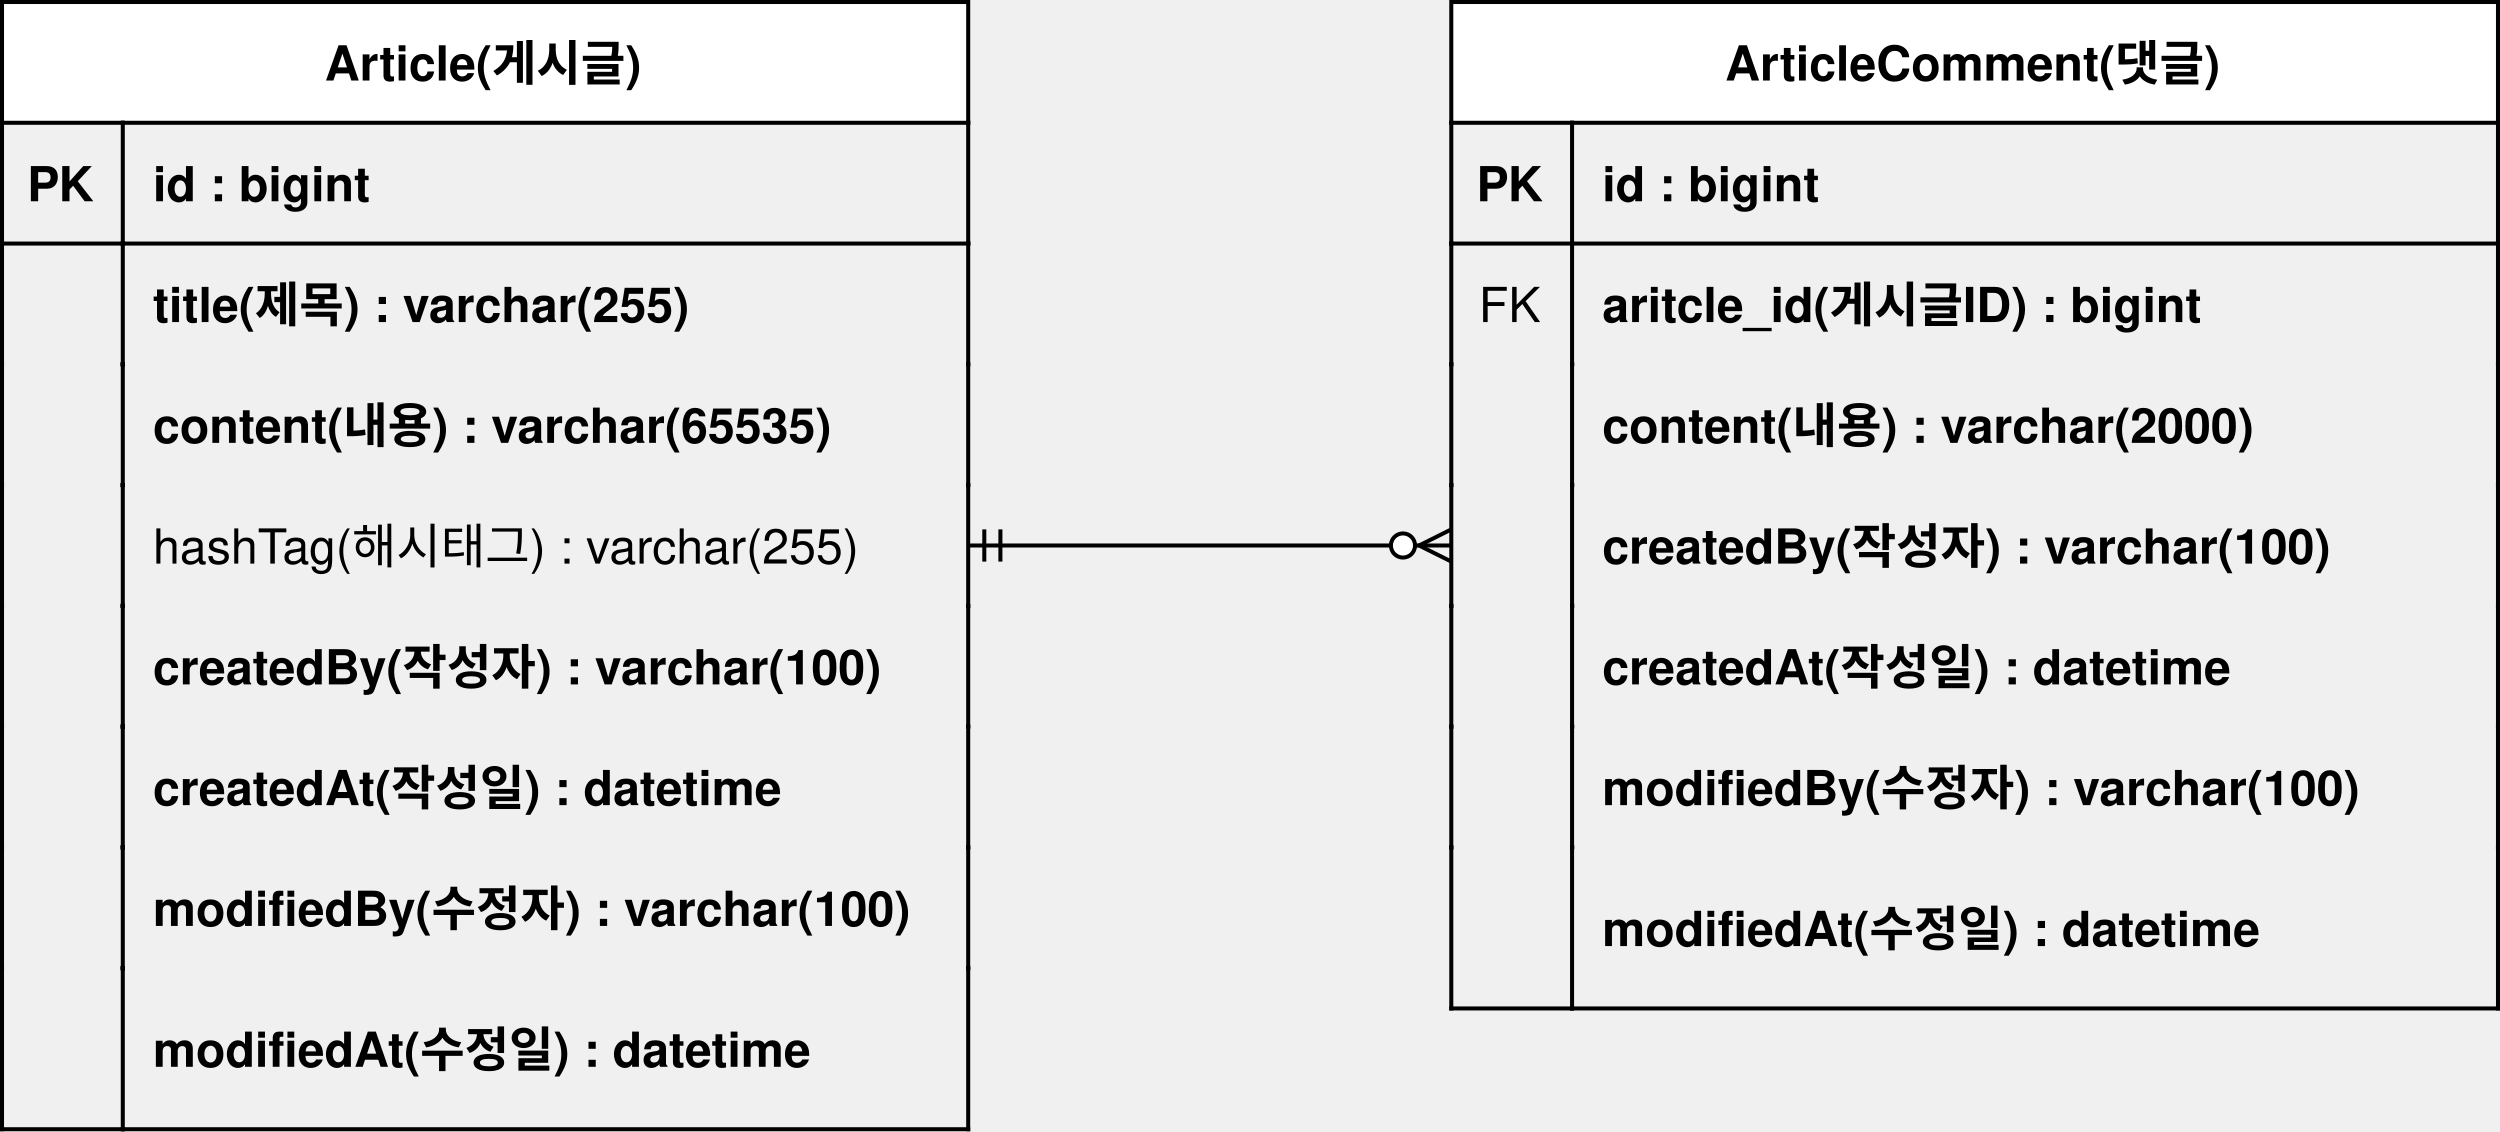
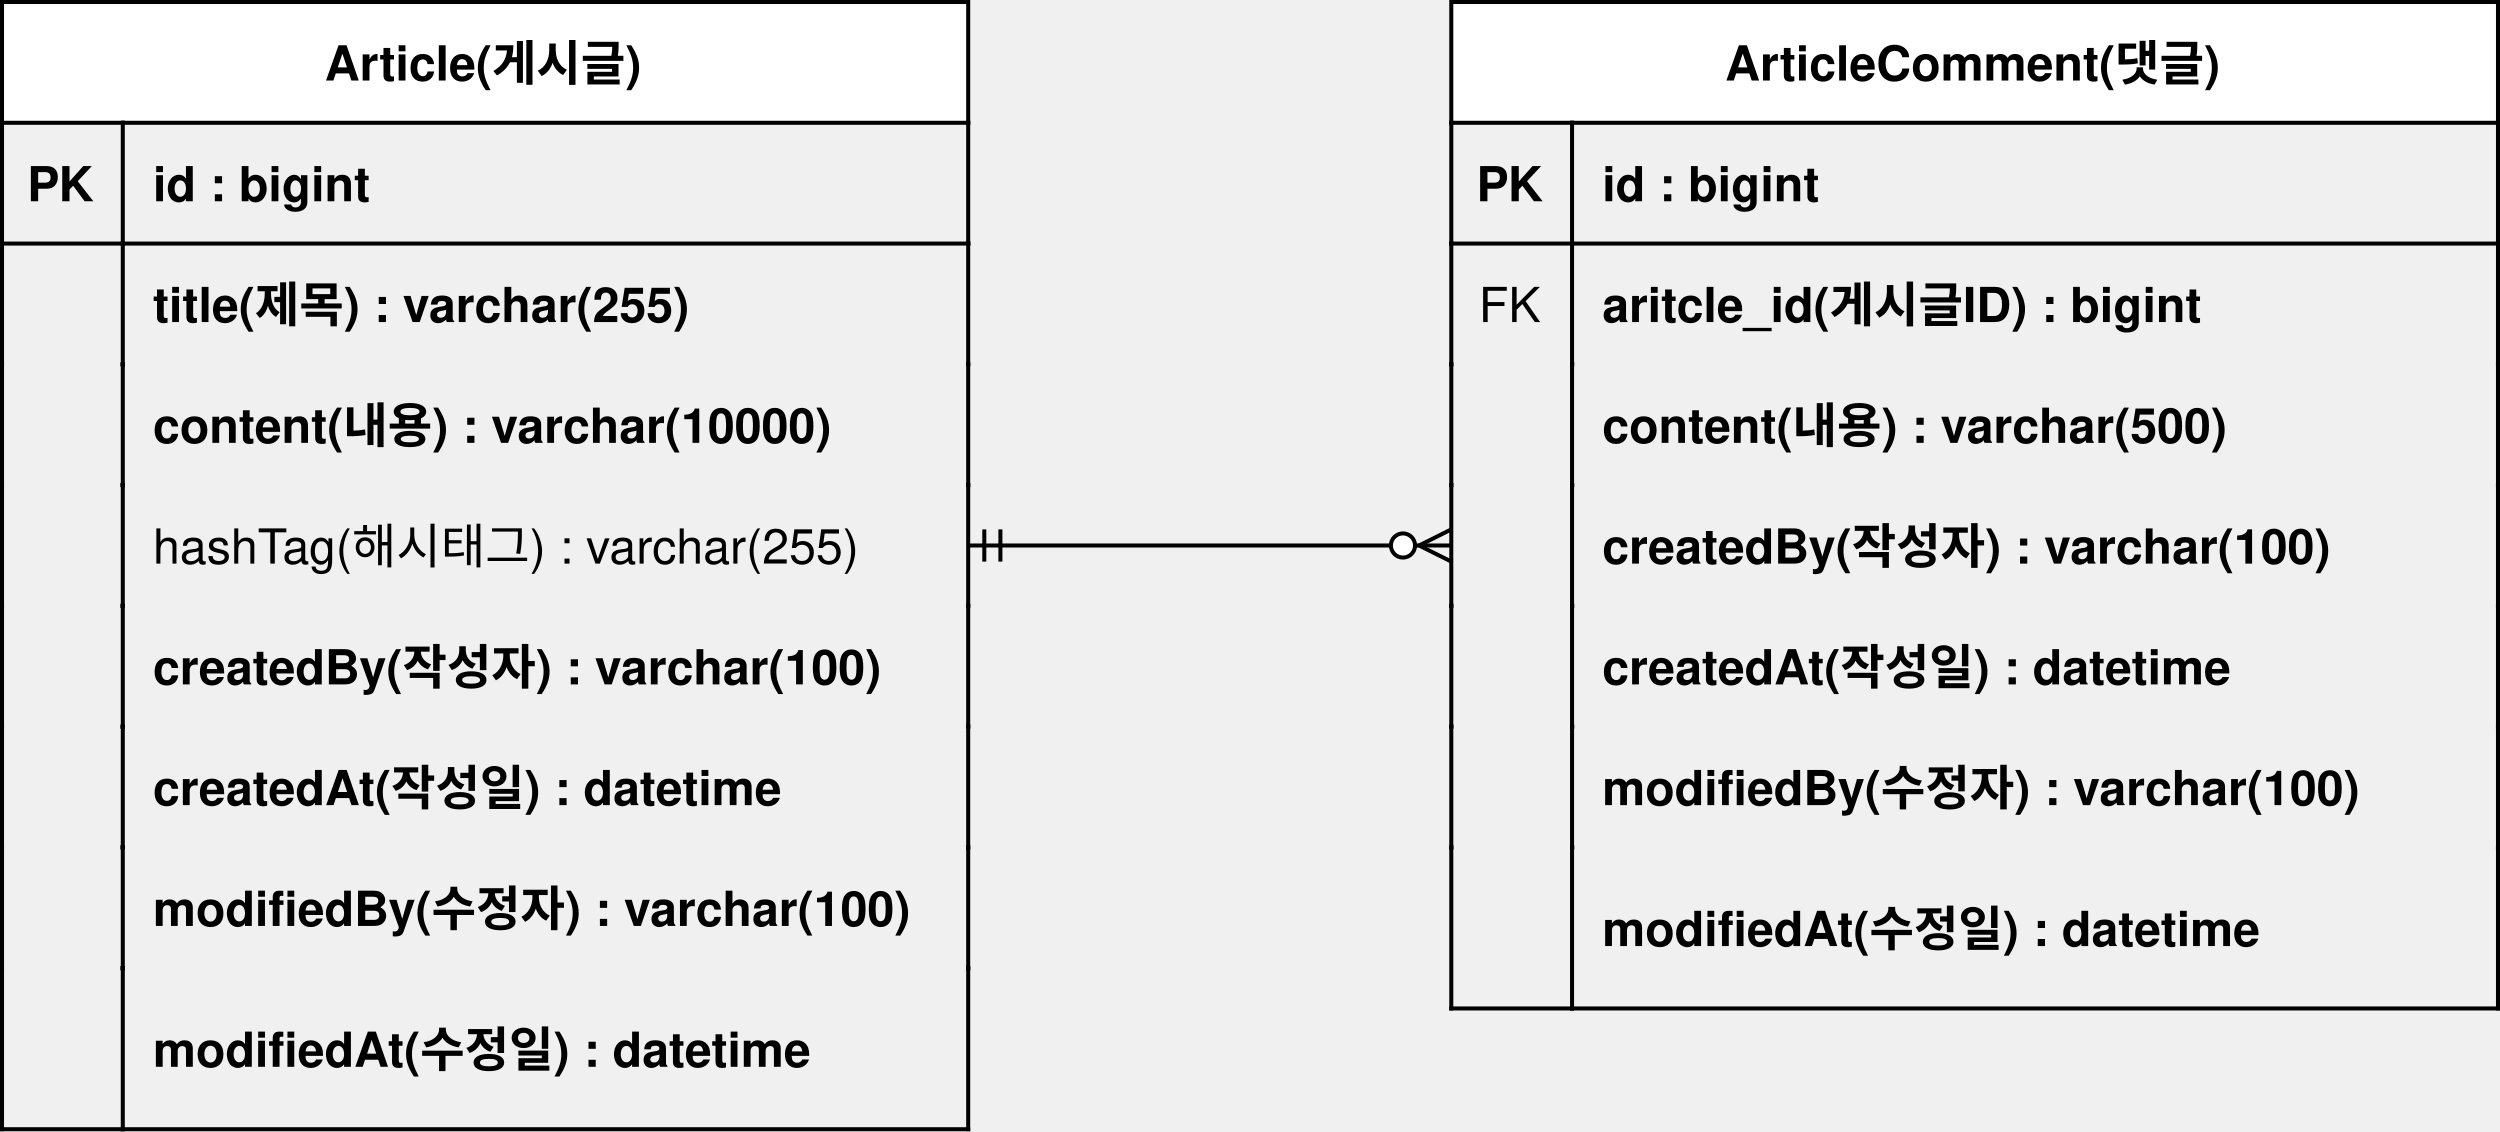
- <svg xmlns="http://www.w3.org/2000/svg" version="1.1" width="621px" height="281px" viewBox="-0.5 -0.5 621 281" content="&lt;mxfile host=&quot;app.diagrams.net&quot; modified=&quot;2023-01-25T10:26:59.695Z&quot; agent=&quot;5.0 (Macintosh; Intel Mac OS X 10_15_7) AppleWebKit/537.36 (KHTML, like Gecko) Chrome/108.0.0.0 Safari/537.36&quot; etag=&quot;kyj0R55QoPFrDtUPcWcg&quot; version=&quot;20.8.11&quot; type=&quot;github&quot;&gt;&lt;diagram id=&quot;R2lEEEUBdFMjLlhIrx00&quot; name=&quot;Page-1&quot;&gt;7Z3Rjps4FIafBqm92FGAkCGXgSTbaqfa0Uyldq9WbnCItYAj4+kkffq1wYYkhhSmCUljpNEIH4yBc37zccAmhu3Hmz8JWK8+4QBGhjUINoY9NSzr3h6w/9ywFYZ7MzeEBAW5acfwjH5AYRTbhS8ogOleRYpxRNF637jASQIXdM8GCMGv+9WWONrf6xqEUDE8L0CkWr+ggK5yq+sMSvsHiMKV3LM5EGtiICsLQ7oCAX7dM8ENneOEikN8hCQGCUwoW/MJkP8gMZzZilJ+phPDmrO/Ja99F2IcRhCsUXq3wDEzL1JWZb4EMYq4m3ca8kRDbHf2zLB9gjHNl+KNDyMeKhmG/JjmNWsLPxDeboMNPphJNJ8nw/BjMIvT4foZPtI/RCvfQfQi/DshFC0i+M6YTQzPMlzfmPmG6xljP7O4hjt4L/xHtzIozJVrvkjBN27yUgoIFdphgrM9pgYKUMJO3J6aWTmKwDpFWfXcskJR8AC2+IXKhmTJW6INDJ5y6fC6TEUPrDFe5I3zIDyLg+GrQYTChC0vmGf4Hj0CU3YsDyClooY4a0go3NS60yyCxPoSxDGkZMuqiA2GQjKiG7mi+Fpqsqiy2tFjUREIkYVFy2Xs2IIIX4tQWkooj4fpiWvfW2GCfvDgRMKZu6HLyq8ojph4P0AQHJg8nF1EshCgKPJxhHl8E5xAJcS8UkDw+jMgIaTCsMZIdDbHY3/MM/7gzjEcdqw+K5tlmf3x6oT6OEkpYVLibUAW0VfIo+pRvBaNRnAp2yfC73z5G6aU9c0W8a/vMKoohArshiqwzyUCWxHB41+1MmAnSxGInthlGiRhlActu2qDMmgVka30deHfQ8cf9k7M3L6MsgvvCgUBTH4pHlZ1PHYCYLf0v2is9Err1kDELjsJoKyDvCRBqgS1OM63x3moxJlVZwDgXBp8QyHvH5cNu7wI53W9dA0WKAkf8i1HB7pwutLFpr6fmifVSaPmOhCK01OhERUGZ6TC6NJUGDUXQTcXBxgg2d7pkeDoiYR7JcgU0exG3jcmg+z+3TMmE2Myfl+Q4jsgixUg7yzHqb+pvxJeVIlk/97i1IrRDhZuD4uLw2J8aViMtYKFqycs5AVnJ8r8EQ3z1TuOCdcyvCEHx7iaFyPHsbUmRo1stCOGqSaiPTK6RoZpXZoZZos08wagkateQ2qoieQKpKvPIGTUmBpjR1BDvC6YGq4t3xvcG557O3nH6aWjHznUfLUnR+fkcC5OjhY55y2Q415TcqhZ5YJAtsvA22ZPqMYzY2xm7BganiktAxUZ5uDI++crRsaJEo86AWnHD0vNYHt+dM6PpsMezsYPeSKa8CNXvX78kFFV+TGhdfyYGp5f8iNglSmKocbsqBOPfuxQh8n07OiaHYUYLseOFg8vb4EdtqbsUB9OxjhAS1QkH65rjF35ntzpk4+2CtIPIC1G1PQAORdAhg0BMjwbQFo8w7wFgIzeBJBj7m8PkMPWuujt6jNKCRCRfVQApM8+GqqnJTzerqZGzXUgJ1vNZcWkGx/HcTEEg2nI7qfc7E+5+fmcm1FFjC3nXACw+0Sy2X3Ar026yXtM7Y1A1aWjSgfnm3WjJpI3Pu3G1jSXtNVcsp9400gZRzB/WqVcjVT6HLGLHPEnbKiae9MtG9QccX5pNpw1S7TfliX+/mhQs0RAEGW39f+i4Nh0+o/TMk/8PQhyxiyxTj364aPFPIweH+fCR9VsnE7xIZ9PaPKIMVe9fvAYqsNY2szHsQZ6v5iqk4121Bj2UzivgBqVE3K6xYZesziHmk7jdNS7g35Y9SkFpB1AnBbjaXuAnA0gVfNyOgWIY2kFEKfmzePNA0R9gdmPqz6VePSDR/81gGuAR9NxEeeDh16fA3A0/RyAo77h7AdWn1RB+hGk/yrAFRCkcmpOFUHONrLa0euzAM7bPgvw24+sdtTHlP3I6pOppyU9fmFk9ZXIadTg4RUMQih9ztyK6PYJRoAinMzKNXlkcnyYFgcMjSPR82ESTPjvWLDi7OkHJPgz/gSSrYROuS4GSfB3JiXCzxhK8MANol9lY2z5H26/c0RputmpNpVkYkdKtl93Cztb8WK5WVaS2+Wnz8+5VlLClOIXsoBHnCs/9UYl++oqNngYX/wox65gCiPJAvJ9/5CPqPIRZ2NmpN4LUsnhwdaBEvNTFVuVKlQasg8asg4byl2hNPRzObNi+cMfefXyx1rs2f8=&lt;/diagram&gt;&lt;/mxfile&gt;" resource="https://app.diagrams.net/#Hbluesky3268%2Ffastcamp_board%2Ffeature%252F%25239-domain%2Fdocument%2Fboard-erd.svg">
+ <svg xmlns="http://www.w3.org/2000/svg" version="1.1" width="621px" height="281px" viewBox="-0.5 -0.5 621 281" content="&lt;mxfile host=&quot;app.diagrams.net&quot; modified=&quot;2023-01-25T12:20:18.703Z&quot; agent=&quot;5.0 (Macintosh; Intel Mac OS X 10_15_7) AppleWebKit/537.36 (KHTML, like Gecko) Chrome/108.0.0.0 Safari/537.36&quot; etag=&quot;BhfpTXjmVBU-jOe2thNS&quot; version=&quot;20.8.11&quot; type=&quot;github&quot;&gt;&lt;diagram id=&quot;R2lEEEUBdFMjLlhIrx00&quot; name=&quot;Page-1&quot;&gt;7Z1hb5s4GMc/jaXtxVUBQkteBpJs03W6qq10u1cnLzjEOsCRcddkn/5ssCGJSQobSRpgqib8YBzyPH/z4zE2AZYXrT9RuFp+JT4KgTnw18CaANO07CH/Xxg2meHuzsgMAcV+ZtoyPOGfSBoH0vqCfZTsVGSEhAyvdo1zEsdoznZskFLyulttQcLdT13BAGmGpzkMdevf2GfLzOrYg8L+GeFgqT7ZGMg9EVSVpSFZQp+87pjQms1IzOQpPiAawRjFjO/5Cul/iAJ7umRMfNMxMGf8byFq3wSEBCGCK5zczEnEzfOEV5ktYIRD4eathlzZEP84awosjxLCsq1o7aFQhEqFITun2YG9uR+oaLfCAZ+NOJzN4mHwxZ9GyXD1hB7YH7KVHzB8kf4dU4bnIfoApmPgmsDxwNQDjgtGXmpxgDP4KP3HNioo3JUrscngd2FyEwYpk9qxBtzA1cAgjvkXtyZGWg5DuEpwWj2zLHHo38MNeWGqIVVyF3iN/MdMOqIuV9E9b0wUReMiCE/yZMRuGOIg5ttz7hnxiS5FCT+Xe5gwWUP3nXIEogytt0zSl58QiRCjG15F7h1Kychu5Mjia6HJvMpyS495RShFFuQtF7HjGzJ8NUJpaqE8HqZHoX13SSj+KYITSmduhy4tv+Io5OL9jKC/Z3JJehFJQ4DD0CMhEfGNSYy0EItKPiWrZ0gDxKRhRbDsbLbL/7hnvMGNDWx+rh4vG0WZ/4nqlHkkThjlUhJtIB7RVySi6jKyko2GaKHap9LvYvs7YYz3zUPxP9o73haFVIFVUQXWqURgaSJ4+POgDPj3ZxiGj/wyDeMgzIKWXrVhEbSSyJb6OvfvvuP3eyfh7lyE6YV3iX0fxdXjYVaOx1YArJr+l40VXqndGgz5ZSeGjHeQl9hPtKDm5/nrcR5qcebVOQAElwbfcSD6x2XDri7CWV03WcE5joP77MjbPV3Y59LFGhzsp0ajOqnU3BmEYvdUqESFwQmpcHtpKtxWF8F5Lg7Ix6q930SCXTkYbUfCnRZkhll6I++B8SC9f3fBeAzGo485KX5AOl9C+sG07cM39e+EF2Ui2b23aFoxnYOF08Pi4rAYXRoWo/bCwqkcjLbDQl1wtqIshmi4+z4ITDgmcIcCHKNyXhgD/q8zxKgum84Rw9AT0R4Z50aGYV6aGUaNNPPaoJFLvKeGoSeSS5gsn2HAqTEBI1tSQz4umADHUs8N7oDrtCfvaF463SOHnq/25Dg7OeyLk6NGznl15LirHI/Wk0PPKucU8Y/03U06QjWagpGRsmMIXENZBqWpx1Ui41cSjxoC6hw/TD2D7flxdn5UnfZwMn7kEzdayI9c4j0/VFR1fozZIX5MgOsV/PB5ZYYj1BV21BBP99ihT5Pp2XFuduRiuBw7agxeXh07rMrxaD079MHJiPh4gfPkw3HAyFHPye0++airoO4BpMaMmh4gpwLIsCJAhicDSI0xzKsDyG3leLxxyT/m/voA2W/tHL1dH6NUAJHZRwlAOp59VFdPTXj8upoqNXcGOVl6LisX3XgkivIpGFxDVr/kZnfJzdtrbm5LYmzapwKA1SeS1e4Daiy6ybvHb626KdPB6Vbd6Ilkm5bdWH0umbtCzyW7vPCmhjKOYL5ZpbwbqfQ5YuM5Yn02lK29OS8b9Bxxdmk2NJclWo1lidePBj1LhBQzflv/L/aPLaf/MinyxOsgSFNZYg31dA8fNdZh9Pg4FT7KVuOcFR9qfKKNQ4y5xHt4DPVpLHXW49gdei5VQzWdg8awX8H5DqBRuh7nvNRo8SLOYb+KM1/KXrKKs59V3aCAOgcQu8Z02h4gJwNI2bKcswLENqvr4NoAYld/8Nh6gOjPL/tp1U2Jp3vw6F8G8B7gUXVaxOng0eK3Adj92wByV+gPOPt51Y0qqHsE6V8K8A4IUroyp4wgJ5tYbbf4rQB2Y28FuPqJ1bY+TNlPrG5MPTXp8RsTq9+JnG4rDF4hP0DK59zTmG0eUQgZJvG02JNFJsOHYQrAsCiUPR/F/lj8jAUvTh9/IkqeyVcYbxR0in0RjP2/UilR8Y2RAg9aY/ZNNca3/xH2G1uWJuutahNFJn6mdPNtu7B1lCgWh6UldZwuKumihLzQOTriS/XqIqZQd6iiGk0Vjq16Mct/k2NbMLmRpgH5gXZO+IgqH0g6ZUbpPSeVmh1s7ikx++7yqEKFWkPWXkPmfkOZb7SG3pYzLxa/+5FVL36rxZr+Dw==&lt;/diagram&gt;&lt;/mxfile&gt;" resource="https://app.diagrams.net/#Hbluesky3268%2Ffastcamp_board%2Ffeature%252F%252311-Database-connect%2Fdocument%2Fboard-erd.svg">
  <defs>
    <clipPath id="mx-clip-0-30-30-30-0">
      <rect x="0" y="30" width="30" height="30" />
    </clipPath>
    <clipPath id="mx-clip-36-30-204-30-0">
      <rect x="36" y="30" width="204" height="30" />
    </clipPath>
    <clipPath id="mx-clip-36-60-204-30-0">
      <rect x="36" y="60" width="204" height="30" />
    </clipPath>
    <clipPath id="mx-clip-36-90-204-30-0">
      <rect x="36" y="90" width="204" height="30" />
    </clipPath>
    <clipPath id="mx-clip-36-120-204-30-0">
      <rect x="36" y="120" width="204" height="30" />
    </clipPath>
    <clipPath id="mx-clip-36-150-204-30-0">
      <rect x="36" y="150" width="204" height="30" />
    </clipPath>
    <clipPath id="mx-clip-36-180-204-30-0">
      <rect x="36" y="180" width="204" height="30" />
    </clipPath>
    <clipPath id="mx-clip-36-210-204-30-0">
      <rect x="36" y="210" width="204" height="30" />
    </clipPath>
    <clipPath id="mx-clip-36-240-204-40-0">
      <rect x="36" y="240" width="204" height="40" />
    </clipPath>
    <clipPath id="mx-clip-360-30-30-30-0">
      <rect x="360" y="30" width="30" height="30" />
    </clipPath>
    <clipPath id="mx-clip-396-30-224-30-0">
      <rect x="396" y="30" width="224" height="30" />
    </clipPath>
    <clipPath id="mx-clip-360-60-30-30-0">
      <rect x="360" y="60" width="30" height="30" />
    </clipPath>
    <clipPath id="mx-clip-396-60-224-30-0">
      <rect x="396" y="60" width="224" height="30" />
    </clipPath>
    <clipPath id="mx-clip-396-90-224-30-0">
      <rect x="396" y="90" width="224" height="30" />
    </clipPath>
    <clipPath id="mx-clip-396-120-224-30-0">
      <rect x="396" y="120" width="224" height="30" />
    </clipPath>
    <clipPath id="mx-clip-396-150-224-30-0">
      <rect x="396" y="150" width="224" height="30" />
    </clipPath>
    <clipPath id="mx-clip-396-180-224-30-0">
      <rect x="396" y="180" width="224" height="30" />
    </clipPath>
    <clipPath id="mx-clip-396-210-224-40-0">
      <rect x="396" y="210" width="224" height="40" />
    </clipPath>
  </defs>
  <g>
    <path d="M 0 30 L 0 0 L 240 0 L 240 30" fill="rgb(255, 255, 255)" stroke="rgb(0, 0, 0)" stroke-miterlimit="10" pointer-events="all" />
    <path d="M 0 30 L 0 280 L 240 280 L 240 30" fill="none" stroke="rgb(0, 0, 0)" stroke-miterlimit="10" pointer-events="none" />
    <path d="M 0 30 L 240 30" fill="none" stroke="rgb(0, 0, 0)" stroke-miterlimit="10" pointer-events="none" />
    <path d="M 30 30 L 30 60 L 30 90 L 30 120 L 30 150 L 30 180 L 30 210 L 30 240 L 30 280" fill="none" stroke="rgb(0, 0, 0)" stroke-miterlimit="10" pointer-events="none" />
    <g fill="rgb(0, 0, 0)" font-family="Helvetica" font-weight="bold" pointer-events="none" text-anchor="middle" font-size="12px">
      <text x="119.5" y="19.5">Article(게시글)</text>
    </g>
    <path d="M 0 30 M 240 30 M 240 60 L 0 60" fill="none" stroke="rgb(0, 0, 0)" stroke-linecap="square" stroke-miterlimit="10" pointer-events="none" />
    <path d="M 0 30 M 30 30 M 30 60 M 0 60" fill="none" stroke="rgb(0, 0, 0)" stroke-linecap="square" stroke-miterlimit="10" pointer-events="none" />
    <g fill="rgb(0, 0, 0)" font-family="Helvetica" font-weight="bold" pointer-events="none" clip-path="url(#mx-clip-0-30-30-30-0)" text-anchor="middle" font-size="12px">
      <text x="14.5" y="49.5">PK</text>
    </g>
    <path d="M 30 30 M 240 30 M 240 60 M 30 60" fill="none" stroke="rgb(0, 0, 0)" stroke-linecap="square" stroke-miterlimit="10" pointer-events="none" />
    <g fill="rgb(0, 0, 0)" font-family="Helvetica" font-weight="bold" text-decoration="underline" pointer-events="none" clip-path="url(#mx-clip-36-30-204-30-0)" font-size="12px">
      <text x="37.5" y="49.5">id : bigint</text>
    </g>
    <path d="M 0 60 M 30 60 M 30 90 M 0 90" fill="none" stroke="rgb(0, 0, 0)" stroke-linecap="square" stroke-miterlimit="10" pointer-events="none" />
    <path d="M 30 60 M 240 60 M 240 90 M 30 90" fill="none" stroke="rgb(0, 0, 0)" stroke-linecap="square" stroke-miterlimit="10" pointer-events="none" />
    <g fill="rgb(0, 0, 0)" font-family="Helvetica" font-weight="bold" pointer-events="none" clip-path="url(#mx-clip-36-60-204-30-0)" font-size="12px">
      <text x="37.5" y="79.5">title(제목) : varchar(255)</text>
    </g>
    <path d="M 0 90 M 30 90 M 30 120 M 0 120" fill="none" stroke="rgb(0, 0, 0)" stroke-linecap="square" stroke-miterlimit="10" pointer-events="none" />
    <path d="M 30 90 M 240 90 M 240 120 M 30 120" fill="none" stroke="rgb(0, 0, 0)" stroke-linecap="square" stroke-miterlimit="10" pointer-events="none" />
    <g fill="rgb(0, 0, 0)" font-family="Helvetica" font-weight="bold" pointer-events="none" clip-path="url(#mx-clip-36-90-204-30-0)" font-size="12px">
-       <text x="37.5" y="109.5">content(내용) : varchar(65535)</text>
+       <text x="37.5" y="109.5">content(내용) : varchar(10000)</text>
    </g>
    <path d="M 0 120 M 30 120 M 30 150 M 0 150" fill="none" stroke="rgb(0, 0, 0)" stroke-linecap="square" stroke-miterlimit="10" pointer-events="none" />
    <path d="M 30 120 M 240 120 M 240 150 M 30 150" fill="none" stroke="rgb(0, 0, 0)" stroke-linecap="square" stroke-miterlimit="10" pointer-events="none" />
    <g fill="rgb(0, 0, 0)" font-family="Helvetica" pointer-events="none" clip-path="url(#mx-clip-36-120-204-30-0)" font-size="12px">
      <text x="37.5" y="139.5">hashTag(해시태그) : varchar(255)</text>
    </g>
    <path d="M 0 150 M 30 150 M 30 180 M 0 180" fill="none" stroke="rgb(0, 0, 0)" stroke-linecap="square" stroke-miterlimit="10" pointer-events="none" />
    <path d="M 30 150 M 240 150 M 240 180 M 30 180" fill="none" stroke="rgb(0, 0, 0)" stroke-linecap="square" stroke-miterlimit="10" pointer-events="none" />
    <g fill="rgb(0, 0, 0)" font-family="Helvetica" font-weight="bold" pointer-events="none" clip-path="url(#mx-clip-36-150-204-30-0)" font-size="12px">
      <text x="37.5" y="169.5">createdBy(작성자) : varchar(100)</text>
    </g>
    <path d="M 0 180 M 30 180 M 30 210 M 0 210" fill="none" stroke="rgb(0, 0, 0)" stroke-linecap="square" stroke-miterlimit="10" pointer-events="none" />
    <path d="M 30 180 M 240 180 M 240 210 M 30 210" fill="none" stroke="rgb(0, 0, 0)" stroke-linecap="square" stroke-miterlimit="10" pointer-events="none" />
    <g fill="rgb(0, 0, 0)" font-family="Helvetica" font-weight="bold" pointer-events="none" clip-path="url(#mx-clip-36-180-204-30-0)" font-size="12px">
      <text x="37.5" y="199.5">createdAt(작성일) : datetime</text>
    </g>
    <path d="M 0 210 M 30 210 M 30 240 M 0 240" fill="none" stroke="rgb(0, 0, 0)" stroke-linecap="square" stroke-miterlimit="10" pointer-events="none" />
    <path d="M 30 210 M 240 210 M 240 240 M 30 240" fill="none" stroke="rgb(0, 0, 0)" stroke-linecap="square" stroke-miterlimit="10" pointer-events="none" />
    <g fill="rgb(0, 0, 0)" font-family="Helvetica" font-weight="bold" pointer-events="none" clip-path="url(#mx-clip-36-210-204-30-0)" font-size="12px">
      <text x="37.5" y="229.5">modifiedBy(수정자) : varchar(100)</text>
    </g>
    <path d="M 0 240 M 30 240 M 30 280 M 0 280" fill="none" stroke="rgb(0, 0, 0)" stroke-linecap="square" stroke-miterlimit="10" pointer-events="none" />
    <path d="M 30 240 M 240 240 M 240 280 M 30 280" fill="none" stroke="rgb(0, 0, 0)" stroke-linecap="square" stroke-miterlimit="10" pointer-events="none" />
    <g fill="rgb(0, 0, 0)" font-family="Helvetica" font-weight="bold" pointer-events="none" clip-path="url(#mx-clip-36-240-204-40-0)" font-size="12px">
      <text x="37.5" y="264.5">modifiedAt(수정일) : datetime</text>
    </g>
    <path d="M 360 30 L 360 0 L 620 0 L 620 30" fill="rgb(255, 255, 255)" stroke="rgb(0, 0, 0)" stroke-miterlimit="10" pointer-events="none" />
    <path d="M 360 30 L 360 250 L 620 250 L 620 30" fill="none" stroke="rgb(0, 0, 0)" stroke-miterlimit="10" pointer-events="none" />
    <path d="M 360 30 L 620 30" fill="none" stroke="rgb(0, 0, 0)" stroke-miterlimit="10" pointer-events="none" />
    <path d="M 390 30 L 390 60 L 390 90 L 390 120 L 390 150 L 390 180 L 390 210 L 390 250" fill="none" stroke="rgb(0, 0, 0)" stroke-miterlimit="10" pointer-events="none" />
    <g fill="rgb(0, 0, 0)" font-family="Helvetica" font-weight="bold" pointer-events="none" text-anchor="middle" font-size="12px">
      <text x="489.5" y="19.5">ArticleComment(댓글)</text>
    </g>
    <path d="M 360 30 M 620 30 M 620 60 L 360 60" fill="none" stroke="rgb(0, 0, 0)" stroke-linecap="square" stroke-miterlimit="10" pointer-events="none" />
    <path d="M 360 30 M 390 30 M 390 60 M 360 60" fill="none" stroke="rgb(0, 0, 0)" stroke-linecap="square" stroke-miterlimit="10" pointer-events="none" />
    <g fill="rgb(0, 0, 0)" font-family="Helvetica" font-weight="bold" pointer-events="none" clip-path="url(#mx-clip-360-30-30-30-0)" text-anchor="middle" font-size="12px">
      <text x="374.5" y="49.5">PK</text>
    </g>
    <path d="M 390 30 M 620 30 M 620 60 M 390 60" fill="none" stroke="rgb(0, 0, 0)" stroke-linecap="square" stroke-miterlimit="10" pointer-events="none" />
    <g fill="rgb(0, 0, 0)" font-family="Helvetica" font-weight="bold" text-decoration="underline" pointer-events="none" clip-path="url(#mx-clip-396-30-224-30-0)" font-size="12px">
      <text x="397.5" y="49.5">id : bigint</text>
    </g>
    <path d="M 360 60 M 390 60 M 390 90 M 360 90" fill="none" stroke="rgb(0, 0, 0)" stroke-linecap="square" stroke-miterlimit="10" pointer-events="none" />
    <g fill="rgb(0, 0, 0)" font-family="Helvetica" pointer-events="none" clip-path="url(#mx-clip-360-60-30-30-0)" text-anchor="middle" font-size="12px">
      <text x="374.5" y="79.5">FK</text>
    </g>
    <path d="M 390 60 M 620 60 M 620 90 M 390 90" fill="none" stroke="rgb(0, 0, 0)" stroke-linecap="square" stroke-miterlimit="10" pointer-events="none" />
    <g fill="rgb(0, 0, 0)" font-family="Helvetica" font-weight="bold" pointer-events="none" clip-path="url(#mx-clip-396-60-224-30-0)" font-size="12px">
      <text x="397.5" y="79.5">aritcle_id(게시글ID) : bigint</text>
    </g>
    <path d="M 360 90 M 390 90 M 390 120 M 360 120" fill="none" stroke="rgb(0, 0, 0)" stroke-linecap="square" stroke-miterlimit="10" pointer-events="none" />
    <path d="M 390 90 M 620 90 M 620 120 M 390 120" fill="none" stroke="rgb(0, 0, 0)" stroke-linecap="square" stroke-miterlimit="10" pointer-events="none" />
    <g fill="rgb(0, 0, 0)" font-family="Helvetica" font-weight="bold" pointer-events="none" clip-path="url(#mx-clip-396-90-224-30-0)" font-size="12px">
-       <text x="397.5" y="109.5">content(내용) : varchar(2000)</text>
+       <text x="397.5" y="109.5">content(내용) : varchar(500)</text>
    </g>
    <path d="M 360 120 M 390 120 M 390 150 M 360 150" fill="none" stroke="rgb(0, 0, 0)" stroke-linecap="square" stroke-miterlimit="10" pointer-events="none" />
    <path d="M 390 120 M 620 120 M 620 150 M 390 150" fill="none" stroke="rgb(0, 0, 0)" stroke-linecap="square" stroke-miterlimit="10" pointer-events="none" />
    <g fill="rgb(0, 0, 0)" font-family="Helvetica" font-weight="bold" pointer-events="none" clip-path="url(#mx-clip-396-120-224-30-0)" font-size="12px">
      <text x="397.5" y="139.5">createdBy(작성자) : varchar(100)</text>
    </g>
    <path d="M 360 150 M 390 150 M 390 180 M 360 180" fill="none" stroke="rgb(0, 0, 0)" stroke-linecap="square" stroke-miterlimit="10" pointer-events="none" />
    <path d="M 390 150 M 620 150 M 620 180 M 390 180" fill="none" stroke="rgb(0, 0, 0)" stroke-linecap="square" stroke-miterlimit="10" pointer-events="none" />
    <g fill="rgb(0, 0, 0)" font-family="Helvetica" font-weight="bold" pointer-events="none" clip-path="url(#mx-clip-396-150-224-30-0)" font-size="12px">
      <text x="397.5" y="169.5">createdAt(작성일) : datetime</text>
    </g>
    <path d="M 360 180 M 390 180 M 390 210 M 360 210" fill="none" stroke="rgb(0, 0, 0)" stroke-linecap="square" stroke-miterlimit="10" pointer-events="none" />
    <path d="M 390 180 M 620 180 M 620 210 M 390 210" fill="none" stroke="rgb(0, 0, 0)" stroke-linecap="square" stroke-miterlimit="10" pointer-events="none" />
    <g fill="rgb(0, 0, 0)" font-family="Helvetica" font-weight="bold" pointer-events="none" clip-path="url(#mx-clip-396-180-224-30-0)" font-size="12px">
      <text x="397.5" y="199.5">modifiedBy(수정자) : varchar(100)</text>
    </g>
    <path d="M 360 210 M 390 210 M 390 250 M 360 250" fill="none" stroke="rgb(0, 0, 0)" stroke-linecap="square" stroke-miterlimit="10" pointer-events="none" />
    <path d="M 390 210 M 620 210 M 620 250 M 390 250" fill="none" stroke="rgb(0, 0, 0)" stroke-linecap="square" stroke-miterlimit="10" pointer-events="none" />
    <g fill="rgb(0, 0, 0)" font-family="Helvetica" font-weight="bold" pointer-events="none" clip-path="url(#mx-clip-396-210-224-40-0)" font-size="12px">
      <text x="397.5" y="234.5">modifiedAt(수정일) : datetime</text>
    </g>
    <path d="M 240 135 L 270 135 L 330 135 L 360 135" fill="none" stroke="rgb(0, 0, 0)" stroke-miterlimit="10" pointer-events="none" />
    <path d="M 244 131 L 244 139 M 248 131 L 248 139" fill="none" stroke="rgb(0, 0, 0)" stroke-miterlimit="10" pointer-events="none" />
    <ellipse cx="348" cy="135" rx="3" ry="3" fill="#ffffff" stroke="rgb(0, 0, 0)" pointer-events="none" />
    <path d="M 360 131 L 352 135 L 360 139" fill="none" stroke="rgb(0, 0, 0)" stroke-miterlimit="10" pointer-events="none" />
  </g>
</svg>
